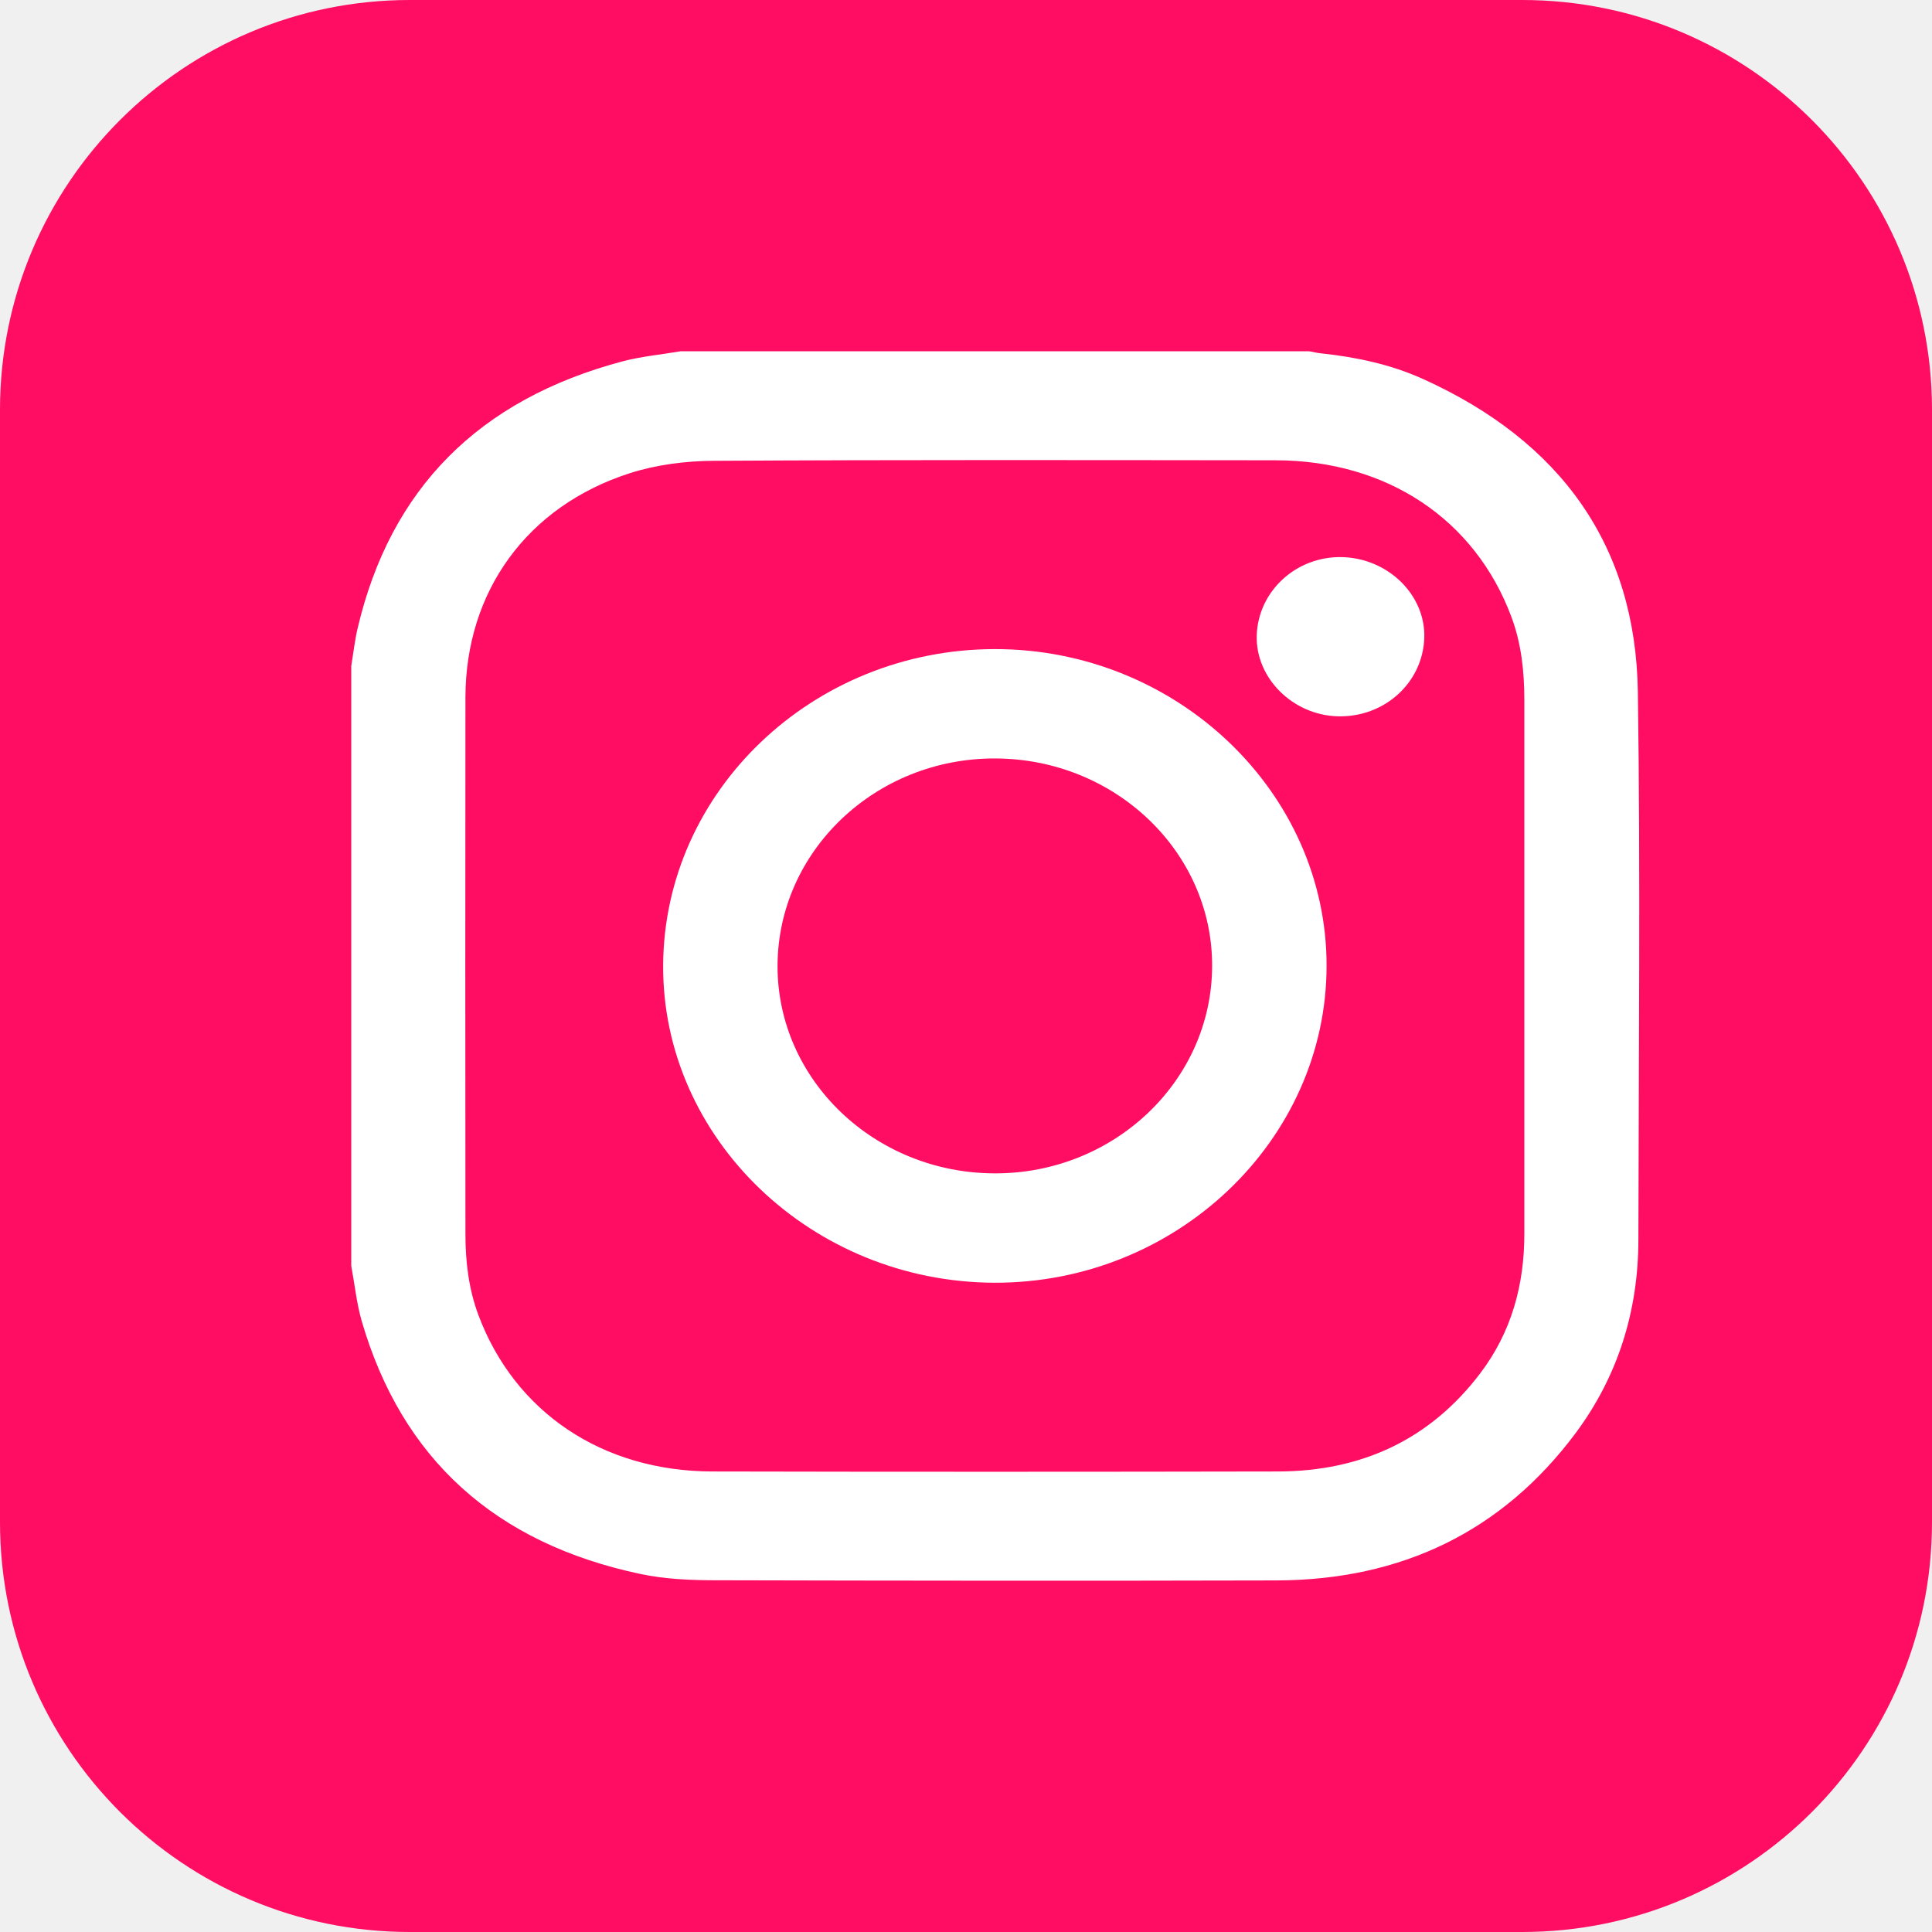
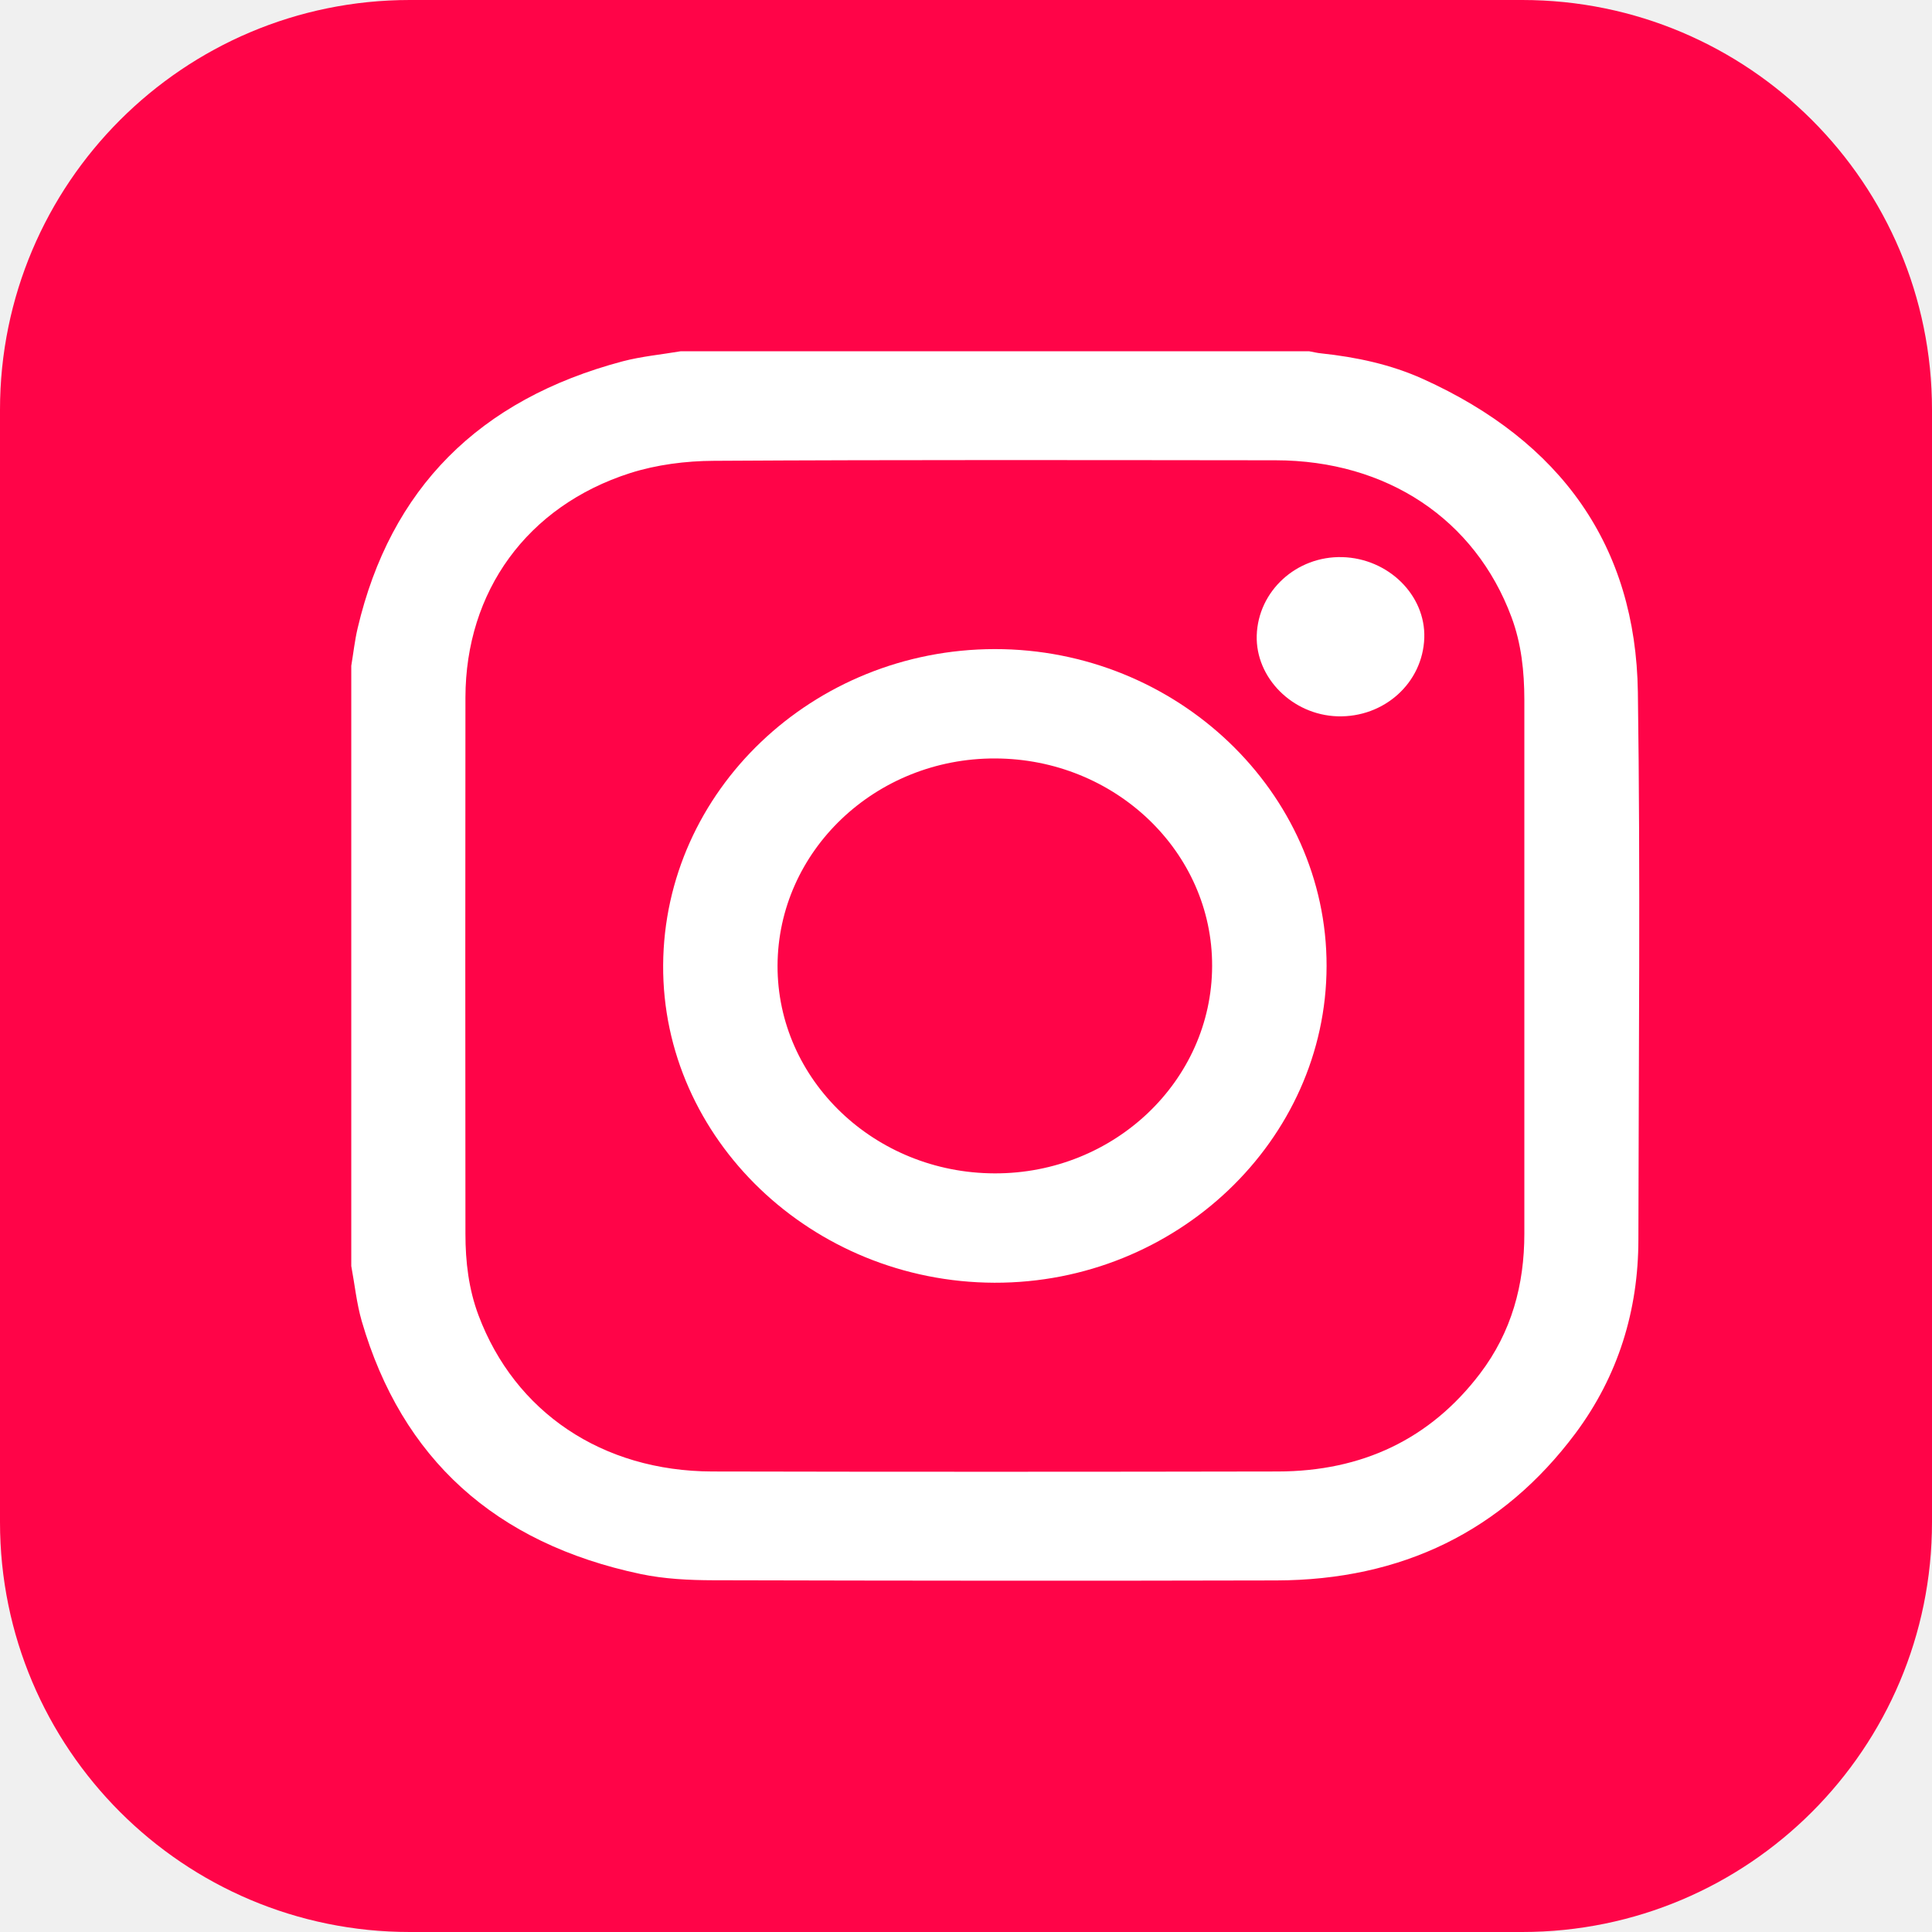
<svg xmlns="http://www.w3.org/2000/svg" width="33" height="33" viewBox="0 0 33 33" fill="none">
-   <rect width="33" height="33" rx="7" fill="#FF0C63" />
+   <rect width="33" height="33" rx="7" fill="#FF0448" />
  <g clip-path="url(#clip0_121_3)">
    <path d="M27.976 11.822C27.94 9.325 26.666 7.539 24.303 6.472C23.758 6.226 23.171 6.1 22.569 6.036C22.499 6.03 22.43 6.012 22.362 6H11.625C11.296 6.056 10.96 6.087 10.638 6.171C8.176 6.824 6.669 8.349 6.109 10.729C6.059 10.94 6.036 11.157 6 11.372V21.625C6.059 21.94 6.091 22.262 6.179 22.567C6.863 24.915 8.455 26.361 10.945 26.886C11.346 26.97 11.769 26.991 12.181 26.992C15.389 27 18.595 27.003 21.8 26.995C23.948 26.989 25.662 26.152 26.909 24.484C27.643 23.499 27.984 22.379 27.985 21.172C27.989 18.056 28.021 14.938 27.976 11.822ZM26.037 16.502C26.037 18.026 26.036 19.55 26.037 21.073C26.037 21.944 25.82 22.751 25.28 23.462C24.429 24.581 23.267 25.132 21.825 25.134C18.605 25.14 15.386 25.141 12.165 25.134C10.286 25.129 8.795 24.121 8.173 22.466C8.005 22.018 7.95 21.55 7.95 21.077C7.948 18.023 7.946 14.968 7.95 11.914C7.953 10.101 9.003 8.645 10.762 8.081C11.214 7.937 11.715 7.873 12.193 7.871C15.392 7.852 18.59 7.859 21.789 7.862C23.69 7.865 25.195 8.87 25.817 10.54C25.987 10.996 26.036 11.47 26.037 11.95C26.037 13.467 26.037 14.985 26.037 16.502Z" fill="white" />
    <path d="M16.991 11.087C13.883 11.091 11.345 13.511 11.327 16.485C11.31 19.45 13.865 21.899 16.985 21.91C20.093 21.919 22.655 19.477 22.659 16.501C22.664 13.531 20.101 11.084 16.991 11.087ZM16.989 20.042C14.939 20.037 13.276 18.445 13.281 16.494C13.288 14.536 14.953 12.949 16.998 12.955C19.047 12.96 20.711 14.552 20.704 16.502C20.699 18.459 19.032 20.048 16.989 20.042Z" fill="white" />
    <path d="M24.328 10.895C24.302 11.665 23.642 12.26 22.843 12.235C22.076 12.21 21.445 11.578 21.466 10.855C21.489 10.094 22.145 9.495 22.928 9.516C23.714 9.538 24.351 10.165 24.328 10.895Z" fill="white" />
  </g>
  <defs>
    <clipPath id="clip0_121_3">
      <rect width="22" height="21" fill="white" transform="translate(6 6)" />
    </clipPath>
  </defs>
</svg>
